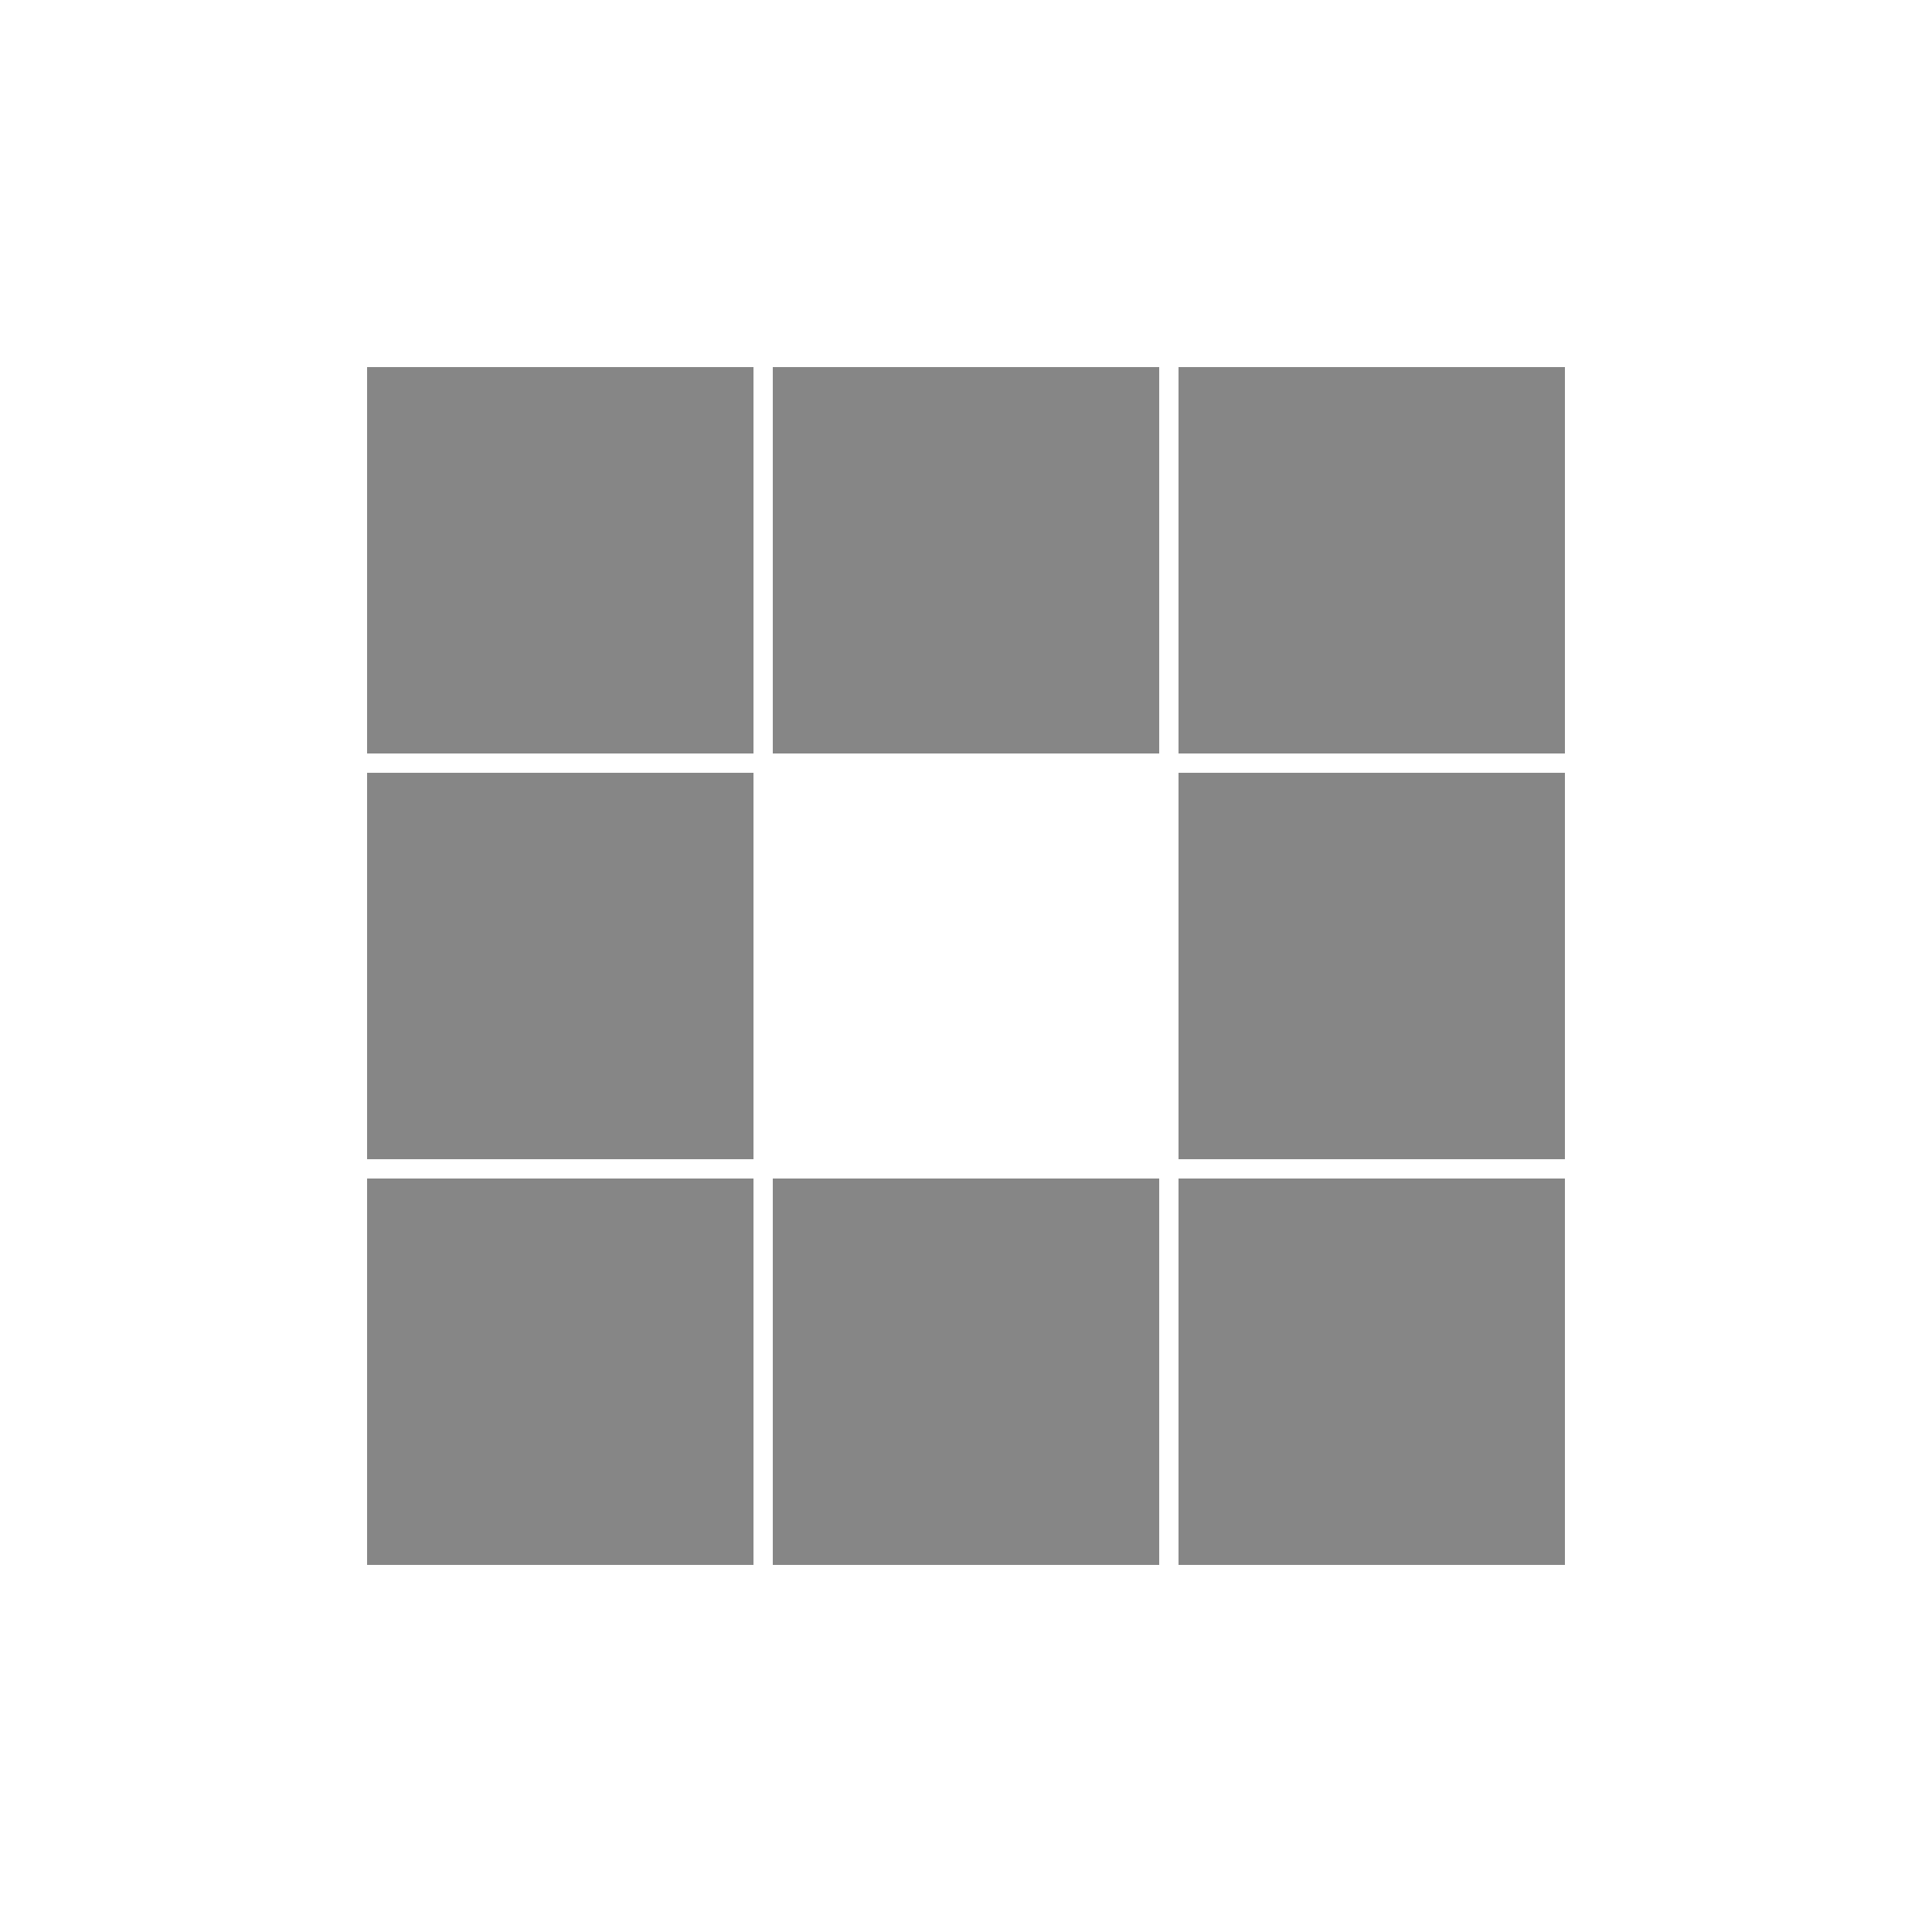
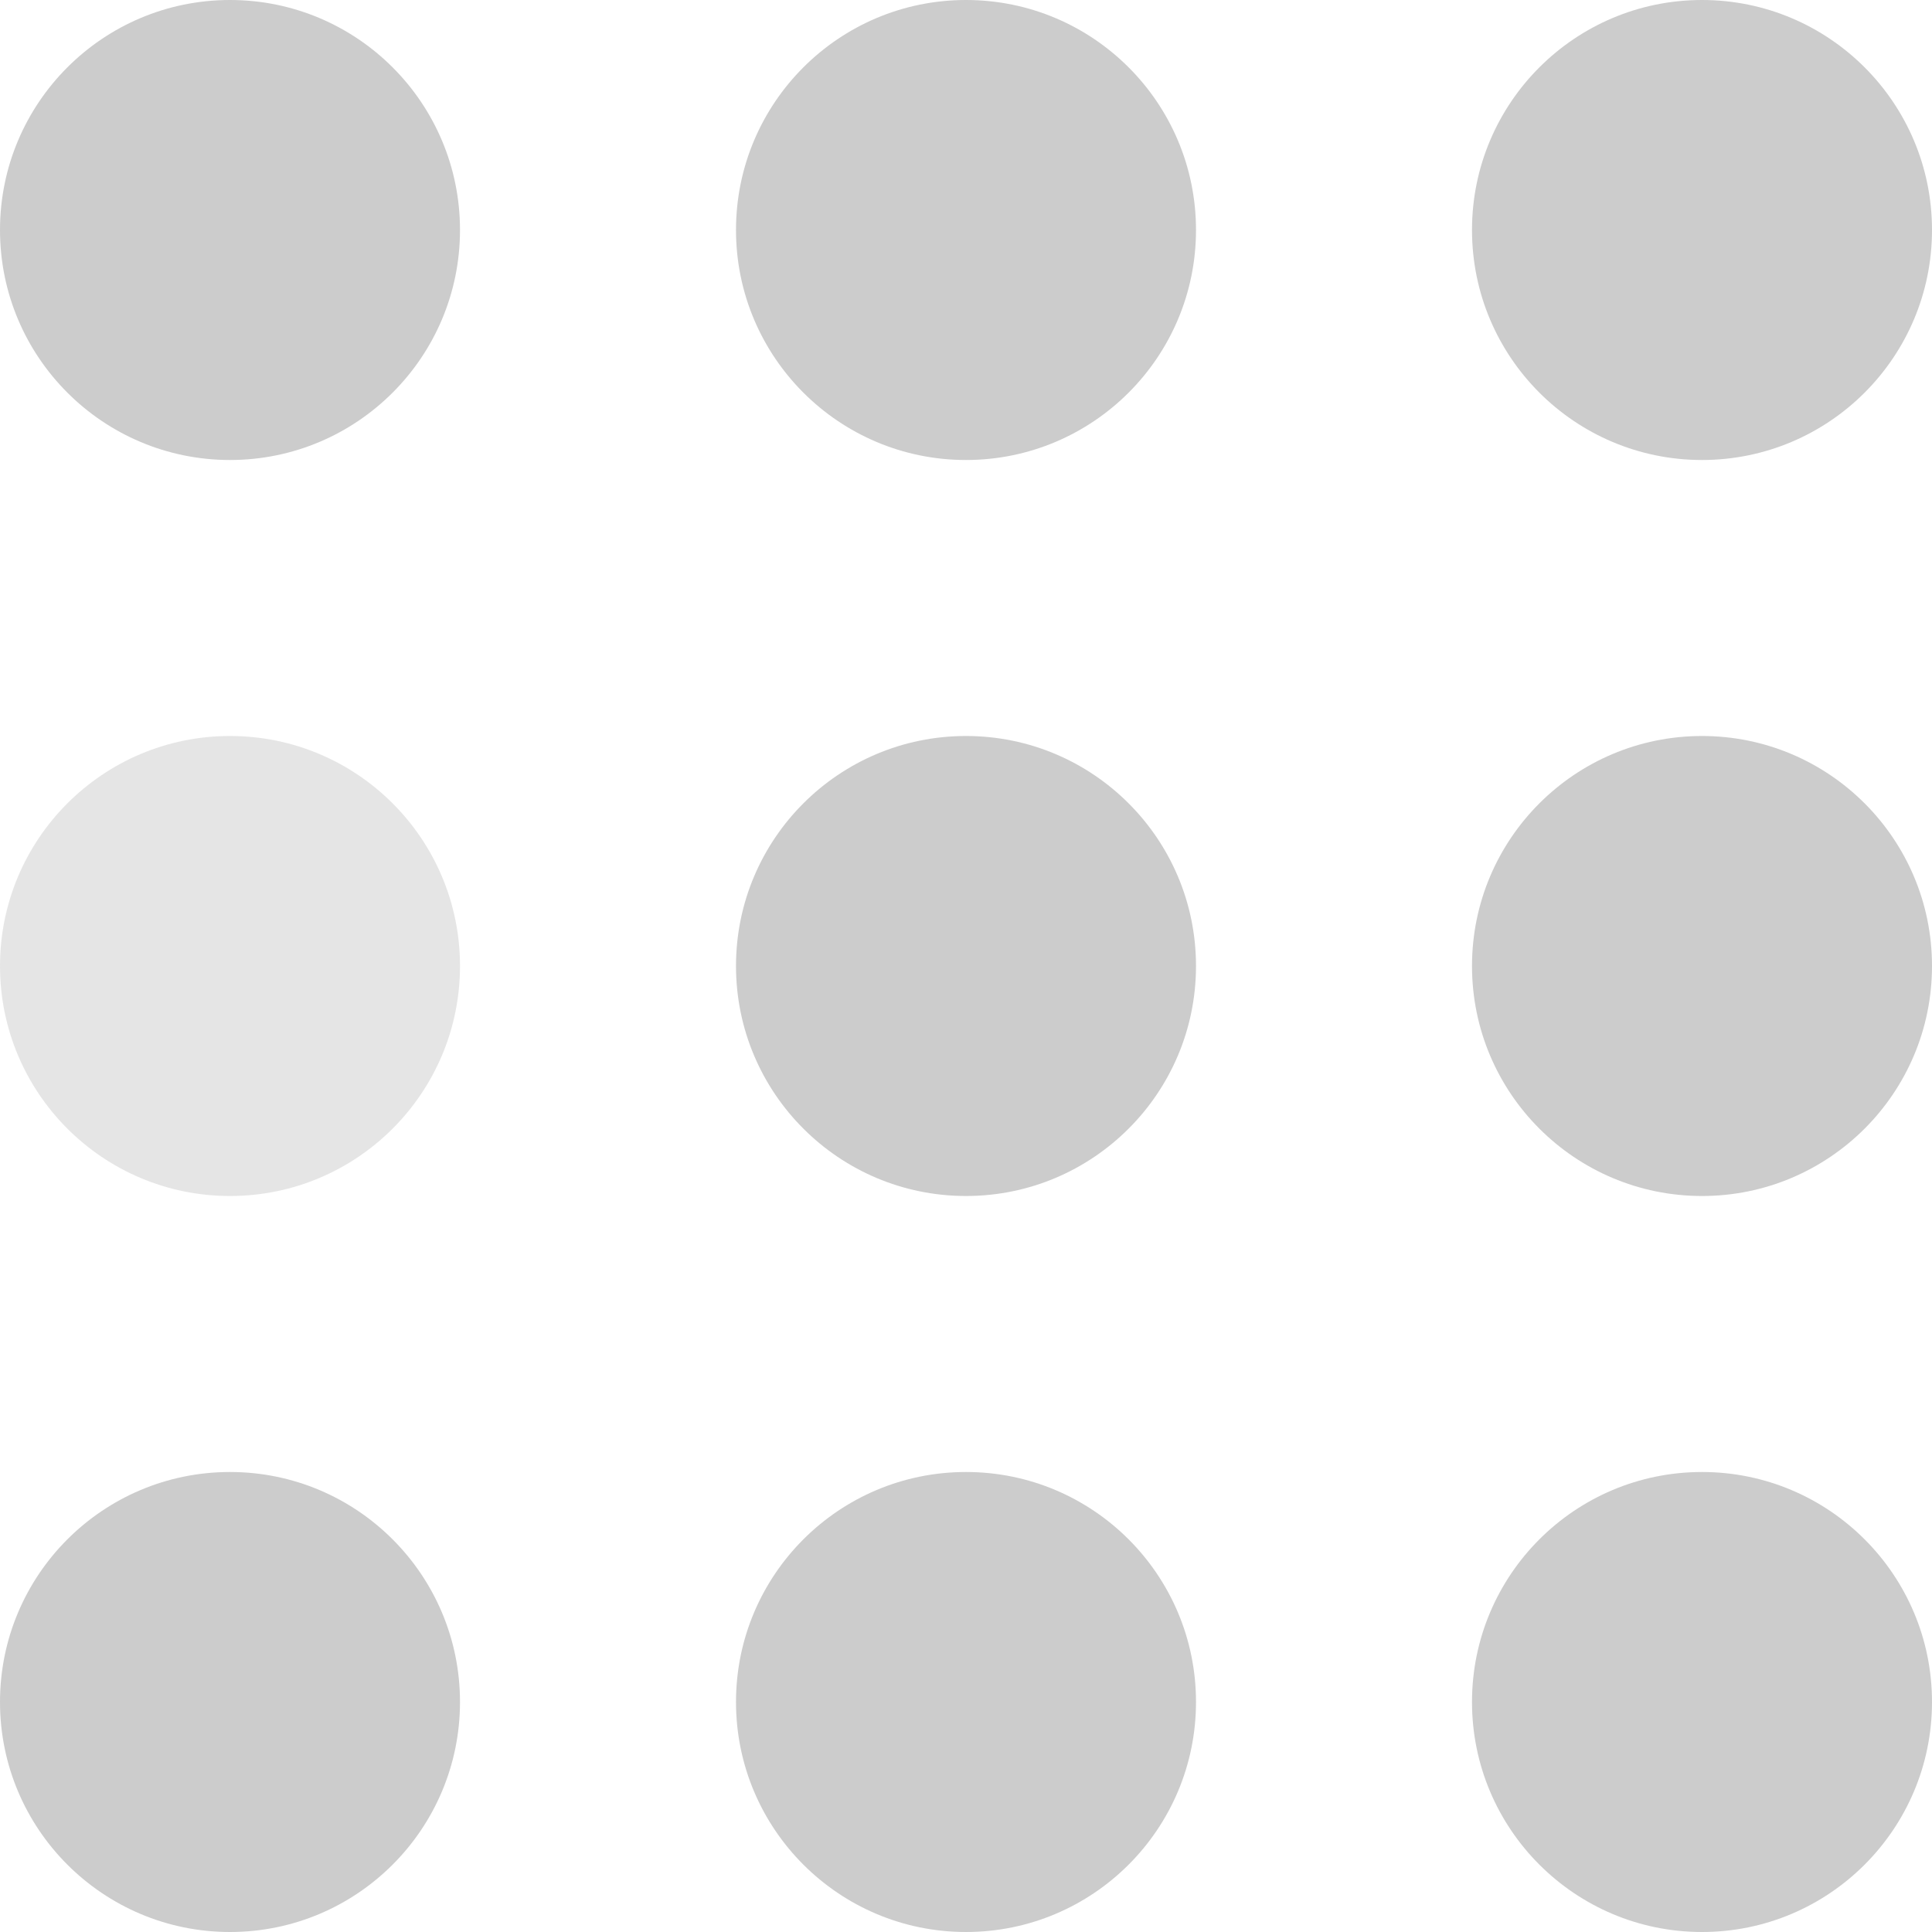
- <svg xmlns="http://www.w3.org/2000/svg" class="lds-blocks" width="200px" height="200px" viewBox="0 0 100 100" preserveAspectRatio="xMidYMid" style="background: none;">
-   <rect x="19" y="19" width="20" height="20" fill="#868686">
-     <animate attributeName="fill" values="#0a0a0a;#868686;#868686" keyTimes="0;0.125;1" dur="0.6s" repeatCount="indefinite" begin="0s" calcMode="discrete" />
-   </rect>
-   <rect x="40" y="19" width="20" height="20" fill="#868686">
-     <animate attributeName="fill" values="#0a0a0a;#868686;#868686" keyTimes="0;0.125;1" dur="0.6s" repeatCount="indefinite" begin="0.075s" calcMode="discrete" />
-   </rect>
-   <rect x="61" y="19" width="20" height="20" fill="#868686">
-     <animate attributeName="fill" values="#0a0a0a;#868686;#868686" keyTimes="0;0.125;1" dur="0.6s" repeatCount="indefinite" begin="0.15s" calcMode="discrete" />
-   </rect>
-   <rect x="19" y="40" width="20" height="20" fill="#868686">
-     <animate attributeName="fill" values="#0a0a0a;#868686;#868686" keyTimes="0;0.125;1" dur="0.6s" repeatCount="indefinite" begin="0.525s" calcMode="discrete" />
-   </rect>
-   <rect x="61" y="40" width="20" height="20" fill="#868686">
-     <animate attributeName="fill" values="#0a0a0a;#868686;#868686" keyTimes="0;0.125;1" dur="0.6s" repeatCount="indefinite" begin="0.225s" calcMode="discrete" />
-   </rect>
-   <rect x="19" y="61" width="20" height="20" fill="#868686">
-     <animate attributeName="fill" values="#0a0a0a;#868686;#868686" keyTimes="0;0.125;1" dur="0.6s" repeatCount="indefinite" begin="0.45s" calcMode="discrete" />
-   </rect>
-   <rect x="40" y="61" width="20" height="20" fill="#868686">
-     <animate attributeName="fill" values="#0a0a0a;#868686;#868686" keyTimes="0;0.125;1" dur="0.6s" repeatCount="indefinite" begin="0.375s" calcMode="discrete" />
-   </rect>
-   <rect x="61" y="61" width="20" height="20" fill="#868686">
-     <animate attributeName="fill" values="#0a0a0a;#868686;#868686" keyTimes="0;0.125;1" dur="0.6s" repeatCount="indefinite" begin="0.3s" calcMode="discrete" />
-   </rect>
+ <svg xmlns="http://www.w3.org/2000/svg" width="105" height="105" viewBox="0 0 105 105" fill="#ccc">
+   <circle cx="12.5" cy="12.5" r="12.5">
+     <animate attributeName="fill-opacity" begin="0s" dur="500ms" values="1;.2;1" calcMode="linear" repeatCount="indefinite" />
+   </circle>
+   <circle cx="12.5" cy="52.5" r="12.5" fill-opacity=".5">
+     <animate attributeName="fill-opacity" begin="50ms" dur="500ms" values="1;.2;1" calcMode="linear" repeatCount="indefinite" />
+   </circle>
+   <circle cx="52.5" cy="12.5" r="12.5">
+     <animate attributeName="fill-opacity" begin="150ms" dur="500ms" values="1;.2;1" calcMode="linear" repeatCount="indefinite" />
+   </circle>
+   <circle cx="52.5" cy="52.5" r="12.5">
+     <animate attributeName="fill-opacity" begin="300ms" dur="500ms" values="1;.2;1" calcMode="linear" repeatCount="indefinite" />
+   </circle>
+   <circle cx="92.5" cy="12.5" r="12.5">
+     <animate attributeName="fill-opacity" begin="400ms" dur="500ms" values="1;.2;1" calcMode="linear" repeatCount="indefinite" />
+   </circle>
+   <circle cx="92.5" cy="52.5" r="12.5">
+     <animate attributeName="fill-opacity" begin="200ms" dur="500ms" values="1;.2;1" calcMode="linear" repeatCount="indefinite" />
+   </circle>
+   <circle cx="12.5" cy="92.5" r="12.5">
+     <animate attributeName="fill-opacity" begin="350ms" dur="500ms" values="1;.2;1" calcMode="linear" repeatCount="indefinite" />
+   </circle>
+   <circle cx="52.5" cy="92.5" r="12.5">
+     <animate attributeName="fill-opacity" begin="250ms" dur="500ms" values="1;.2;1" calcMode="linear" repeatCount="indefinite" />
+   </circle>
+   <circle cx="92.5" cy="92.5" r="12.5">
+     <animate attributeName="fill-opacity" begin="100ms" dur="500ms" values="1;.2;1" calcMode="linear" repeatCount="indefinite" />
+   </circle>
</svg>
